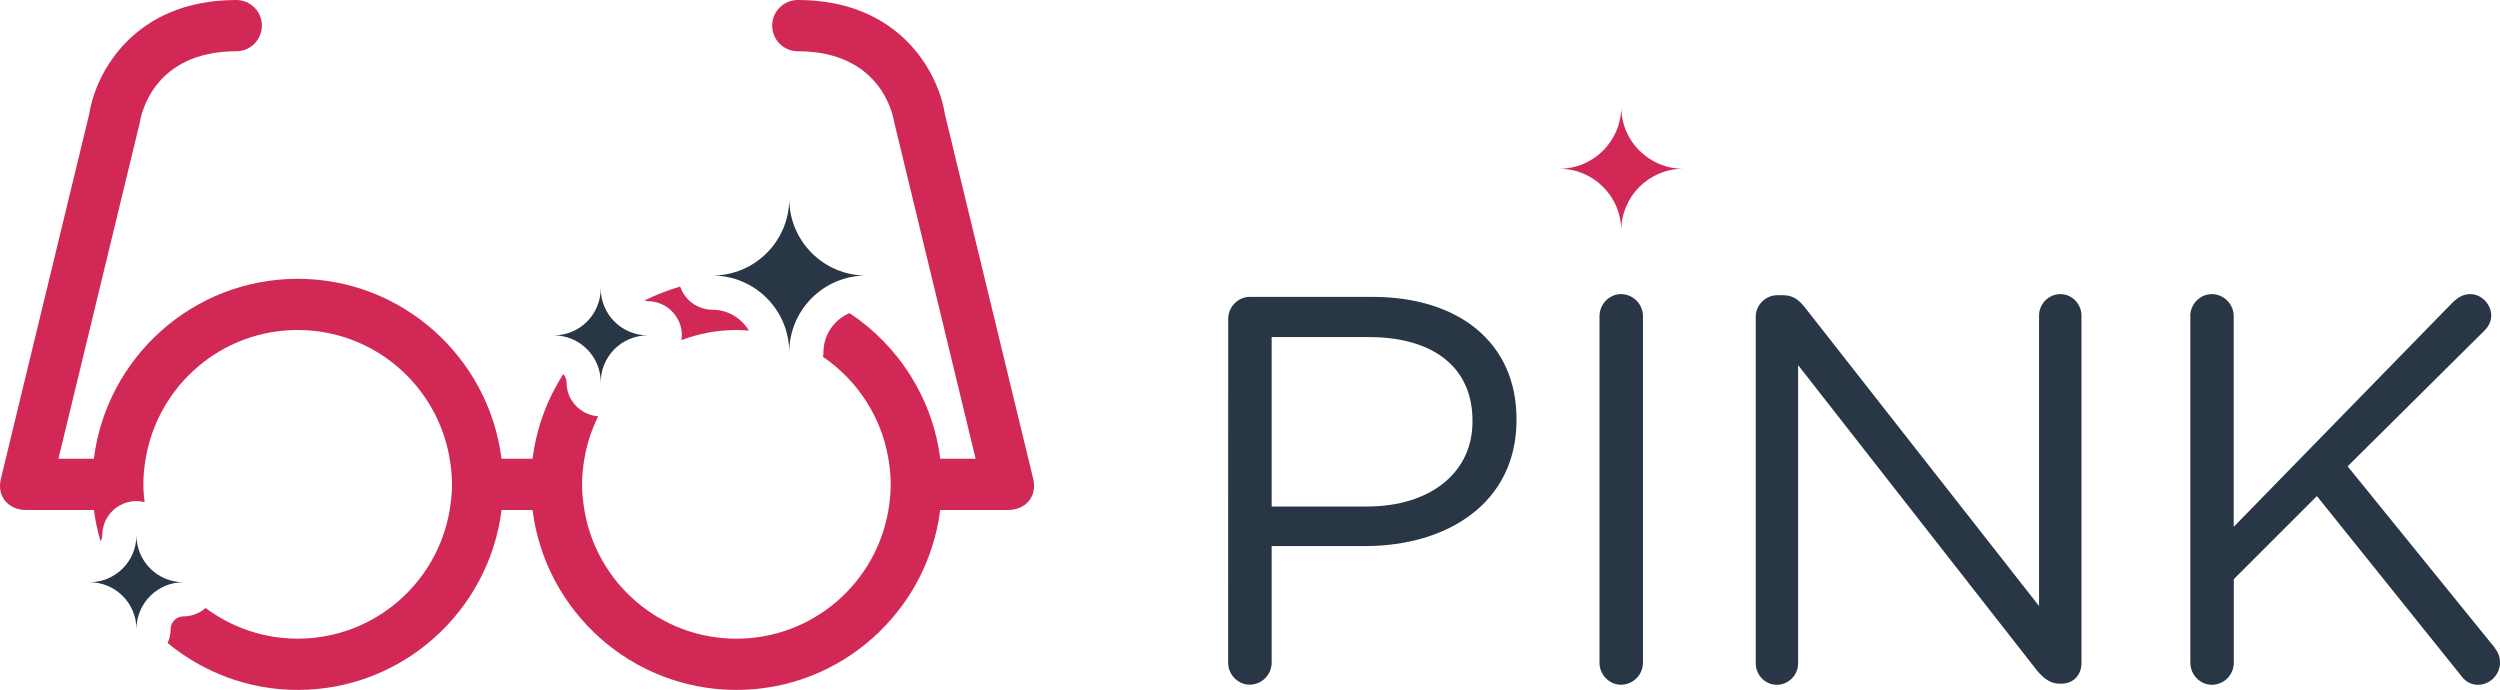
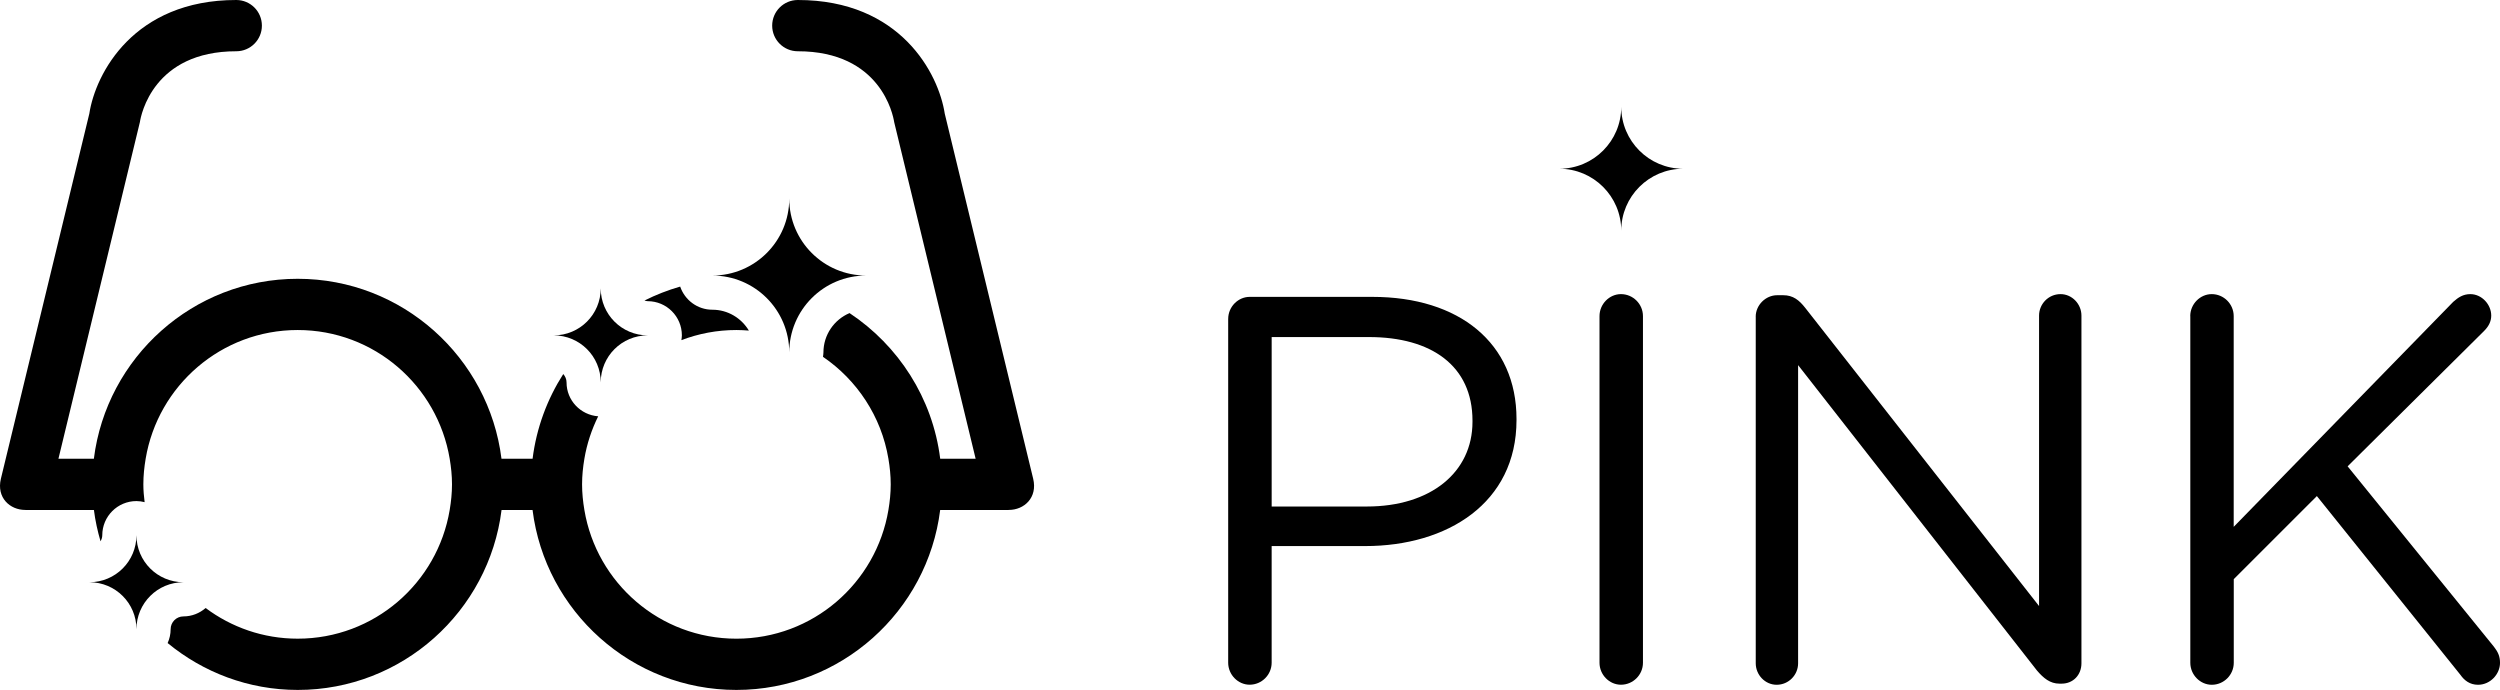
<svg xmlns="http://www.w3.org/2000/svg" version="1.1" id="Layer_2" x="0px" y="0px" width="146.3px" height="40.375px" viewBox="0 0 146.3 40.375" enable-background="new 0 0 146.3 40.375" xml:space="preserve">
-   <g>
-     <path fill="#283645" d="M71.874,18.661c0-0.708,0.58-1.288,1.256-1.288h7.18c5.087,0,8.436,2.704,8.436,7.146v0.063 c0,4.86-4.057,7.373-8.854,7.373h-5.475v6.825c0,0.708-0.58,1.287-1.289,1.287c-0.676,0-1.256-0.58-1.256-1.287L71.874,18.661 L71.874,18.661z M79.988,29.641c3.734,0,6.182-1.996,6.182-4.959v-0.062c0-3.221-2.414-4.894-6.053-4.894h-5.699v9.917h5.57V29.641 z" />
-     <path fill="#283645" d="M93.603,18.5c0-0.708,0.579-1.288,1.255-1.288c0.709,0,1.288,0.58,1.288,1.288v20.283 c0,0.708-0.579,1.287-1.288,1.287c-0.676,0-1.255-0.579-1.255-1.287V18.5z" />
-     <path fill="#283645" d="M102.744,18.532c0-0.676,0.58-1.256,1.256-1.256h0.354c0.58,0,0.935,0.29,1.288,0.74l13.684,17.45V18.468 c0-0.676,0.547-1.256,1.256-1.256c0.676,0,1.225,0.58,1.225,1.256v20.349c0,0.677-0.48,1.19-1.158,1.19h-0.129 c-0.548,0-0.936-0.321-1.318-0.772l-13.976-17.867v17.449c0,0.677-0.547,1.257-1.257,1.257c-0.676,0-1.223-0.58-1.223-1.257V18.532 H102.744z" />
-     <path fill="#283645" d="M128.173,18.5c0-0.708,0.58-1.288,1.257-1.288c0.708,0,1.286,0.58,1.286,1.288v12.331l12.848-13.168 c0.29-0.257,0.579-0.451,0.998-0.451c0.676,0,1.225,0.612,1.225,1.256c0,0.354-0.162,0.644-0.42,0.901l-7.984,7.92l8.564,10.561 c0.225,0.291,0.354,0.547,0.354,0.936c0,0.676-0.577,1.288-1.285,1.288c-0.482,0-0.807-0.259-1.03-0.58l-8.401-10.464l-4.863,4.861 v4.895c0,0.708-0.578,1.288-1.286,1.288c-0.677,0-1.257-0.58-1.257-1.288V18.5H128.173z" />
+   <g class="logo-pink-blue__sign">
+     <path d="M71.874,18.661c0-0.708,0.58-1.288,1.256-1.288h7.18c5.087,0,8.436,2.704,8.436,7.146v0.064 c0,4.861-4.057,7.373-8.854,7.373h-5.475v6.825c0,0.708-0.58,1.288-1.288,1.288c-0.676,0-1.256-0.58-1.256-1.288V18.661z M79.988,29.641c3.734,0,6.182-1.996,6.182-4.959v-0.063c0-3.22-2.414-4.894-6.053-4.894h-5.699v9.917H79.988L79.988,29.641z" />
+     <path d="M93.603,18.5c0-0.708,0.579-1.288,1.255-1.288c0.709,0,1.288,0.58,1.288,1.288v20.283 c0,0.708-0.579,1.287-1.288,1.287c-0.676,0-1.255-0.579-1.255-1.287V18.5z" />
+     <path d="M102.744,18.532c0-0.676,0.58-1.256,1.256-1.256h0.354c0.58,0,0.935,0.29,1.288,0.74l13.684,17.45V18.468 c0-0.676,0.547-1.256,1.256-1.256c0.676,0,1.224,0.58,1.224,1.256v20.349c0,0.676-0.481,1.19-1.158,1.19h-0.129c-0.548,0-0.935-0.321-1.319-0.772l-13.975-17.868v17.45c0,0.676-0.547,1.256-1.256,1.256c-0.676,0-1.223-0.58-1.223-1.256V18.532 H102.744z" />
+     <path d="M128.173,18.5c0-0.708,0.58-1.288,1.257-1.288c0.708,0,1.286,0.58,1.286,1.288v12.331l12.848-13.168 c0.29-0.257,0.579-0.451,0.998-0.451c0.676,0,1.225,0.612,1.225,1.256c0,0.354-0.162,0.644-0.42,0.901l-7.984,7.92l8.564,10.561 c0.225,0.291,0.354,0.547,0.354,0.935c0,0.676-0.578,1.288-1.286,1.288c-0.483,0-0.806-0.258-1.03-0.58l-8.402-10.463l-4.863,4.861 v4.894c0,0.708-0.578,1.288-1.286,1.288c-0.677,0-1.257-0.58-1.257-1.288V18.5H128.173z" />
  </g>
-   <path fill="#D22856" d="M98.498,9.875c-2.002,0-3.623-1.623-3.623-3.624c0,2.001-1.623,3.624-3.625,3.624 c2.002,0,3.625,1.623,3.625,3.624C94.875,11.498,96.496,9.875,98.498,9.875z" />
-   <g>
-     <path fill="#D22856" d="M43.094,19.313c0.246,0,0.489,0.014,0.73,0.033c-0.437-0.728-1.227-1.221-2.136-1.221 c-0.877,0-1.614-0.568-1.884-1.354c-0.727,0.208-1.425,0.482-2.089,0.816c0.062,0.017,0.122,0.038,0.188,0.038c1.104,0,2,0.896,2,2 c0,0.096-0.015,0.188-0.028,0.281C40.875,19.524,41.959,19.313,43.094,19.313z" />
-     <path fill="#D22856" d="M60.462,28.016c-0.002-0.009-5.175-21.365-5.175-21.365C54.926,4.303,52.694,0,46.688,0 c-0.829,0-1.5,0.671-1.5,1.5s0.671,1.5,1.5,1.5c4.856,0,5.575,3.729,5.639,4.143l4.767,19.701h-2.073 c-0.445-3.557-2.453-6.628-5.305-8.522c-0.897,0.379-1.529,1.269-1.529,2.303c0,0.088-0.015,0.171-0.026,0.256 c1.991,1.358,3.415,3.489,3.829,5.965c0.082,0.488,0.135,0.987,0.135,1.5c0,0.512-0.053,1.012-0.135,1.5 c-0.716,4.271-4.421,7.53-8.896,7.53c-4.475,0-8.181-3.259-8.896-7.53c-0.082-0.488-0.135-0.988-0.135-1.5 c0-0.513,0.053-1.012,0.135-1.5c0.147-0.879,0.427-1.712,0.808-2.484c-1.034-0.077-1.852-0.932-1.852-1.984 c0-0.189-0.077-0.357-0.192-0.488c-0.938,1.469-1.569,3.149-1.795,4.957h-1.82c-0.741-5.927-5.802-10.531-11.927-10.531 S6.235,20.917,5.493,26.844H3.42L8.187,7.143C8.25,6.729,8.97,3,13.826,3c0.829,0,1.5-0.671,1.5-1.5S14.655,0,13.826,0 C7.82,0,5.588,4.303,5.227,6.651c0,0-5.173,21.356-5.175,21.365c-0.266,1.109,0.531,1.826,1.426,1.826 c0.012,0,0.023,0.004,0.036,0.004h3.982c0.079,0.629,0.215,1.237,0.387,1.831c0.059-0.106,0.102-0.224,0.102-0.354 c0-1.104,0.896-2,2-2c0.166,0,0.324,0.024,0.478,0.062c-0.043-0.343-0.074-0.688-0.074-1.042c0-0.512,0.053-1.011,0.135-1.5 c0.715-4.271,4.421-7.531,8.896-7.531s8.18,3.26,8.896,7.531c0.082,0.489,0.135,0.988,0.135,1.5s-0.053,1.012-0.135,1.5 c-0.715,4.272-4.421,7.531-8.896,7.531c-2.022,0-3.883-0.67-5.386-1.794c-0.35,0.302-0.8,0.491-1.299,0.491 c-0.413,0-0.749,0.336-0.749,0.748c0,0.289-0.065,0.563-0.176,0.812c2.075,1.708,4.722,2.743,7.614,2.743 c6.125,0,11.185-4.604,11.927-10.529h1.814c0.742,5.926,5.802,10.529,11.927,10.529s11.186-4.604,11.927-10.529H59 c0.012,0,0.023-0.005,0.036-0.005C59.931,29.842,60.728,29.125,60.462,28.016z" />
+   <path class="logo-pink-blue__star" d="M98.498,9.875c-2.002,0-3.623-1.623-3.623-3.624c0,2.001-1.623,3.624-3.625,3.624 c2.002,0,3.625,1.623,3.625,3.624C94.875,11.498,96.496,9.875,98.498,9.875z" />
+   <g class="logo-pink-blue__glasses">
+     <path d="M43.094,19.313c0.246,0,0.489,0.014,0.73,0.033c-0.437-0.728-1.227-1.221-2.136-1.221 c-0.877,0-1.614-0.568-1.884-1.354c-0.727,0.208-1.425,0.482-2.089,0.816c0.062,0.017,0.122,0.038,0.188,0.038c1.104,0,2,0.896,2,2 c0,0.096-0.015,0.188-0.028,0.281C40.875,19.524,41.959,19.313,43.094,19.313z" />
+     <path d="M60.462,28.016c-0.002-0.009-5.175-21.365-5.175-21.365C54.926,4.303,52.694,0,46.688,0 c-0.829,0-1.5,0.671-1.5,1.5s0.671,1.5,1.5,1.5c4.856,0,5.575,3.729,5.639,4.143l4.767,19.701h-2.073 c-0.445-3.557-2.453-6.628-5.305-8.522c-0.897,0.379-1.529,1.269-1.529,2.303c0,0.088-0.015,0.171-0.026,0.256 c1.991,1.358,3.415,3.489,3.829,5.964c0.082,0.489,0.135,0.988,0.135,1.5s-0.053,1.012-0.135,1.5 c-0.716,4.272-4.421,7.531-8.896,7.531c-4.475,0-8.181-3.259-8.896-7.531c-0.082-0.488-0.135-0.988-0.135-1.5 s0.053-1.011,0.135-1.5c0.147-0.878,0.427-1.711,0.808-2.483c-1.034-0.078-1.852-0.932-1.852-1.985 c0-0.189-0.077-0.357-0.192-0.489c-0.938,1.469-1.569,3.15-1.795,4.958h-1.82c-0.741-5.927-5.802-10.531-11.927-10.531 S6.235,20.917,5.493,26.844H3.42L8.187,7.143C8.25,6.729,8.97,3,13.826,3c0.829,0,1.5-0.671,1.5-1.5S14.655,0,13.826,0 C7.82,0,5.588,4.303,5.227,6.651c0,0-5.173,21.356-5.175,21.365c-0.266,1.109,0.531,1.826,1.426,1.826 c0.012,0,0.023,0.004,0.036,0.004h3.982c0.079,0.628,0.215,1.237,0.387,1.831c0.059-0.106,0.102-0.224,0.102-0.354 c0-1.104,0.896-2,2-2c0.166,0,0.324,0.025,0.478,0.063c-0.043-0.343-0.074-0.688-0.074-1.042c0-0.512,0.053-1.011,0.135-1.5 c0.715-4.271,4.421-7.531,8.896-7.531s8.18,3.26,8.896,7.531c0.082,0.489,0.135,0.988,0.135,1.5s-0.053,1.012-0.135,1.5 c-0.715,4.272-4.421,7.531-8.896,7.531c-2.022,0-3.883-0.67-5.386-1.794c-0.35,0.302-0.8,0.491-1.299,0.491 c-0.413,0-0.749,0.336-0.749,0.748c0,0.29-0.065,0.564-0.176,0.812c2.075,1.708,4.722,2.743,7.614,2.743 c6.125,0,11.185-4.604,11.927-10.53h1.814c0.742,5.926,5.802,10.53,11.927,10.53s11.186-4.604,11.927-10.53H59 c0.012,0,0.023-0.004,0.036-0.004C59.931,29.842,60.728,29.125,60.462,28.016z" />
  </g>
-   <g>
-     <g>
-       <path fill="#283645" d="M50.686,16.125c-2.485,0-4.499-2.014-4.499-4.499c0,2.485-2.014,4.499-4.499,4.499 c2.485,0,4.499,2.014,4.499,4.499C46.187,18.139,48.2,16.125,50.686,16.125z" />
-     </g>
-   </g>
-   <g>
-     <g>
-       <path fill="#283645" d="M37.904,19.626c-1.519,0-2.749-1.23-2.749-2.749c0,1.519-1.23,2.749-2.749,2.749 c1.519,0,2.749,1.229,2.749,2.749C35.155,20.855,36.386,19.626,37.904,19.626z" />
-     </g>
-   </g>
-   <g>
-     <g>
-       <path fill="#283645" d="M10.734,34.072c-1.519,0-2.749-1.23-2.749-2.75c0,1.52-1.23,2.75-2.749,2.75 c1.519,0,2.749,1.229,2.749,2.748C7.985,35.303,9.215,34.072,10.734,34.072z" />
-     </g>
+   <g class="logo-pink-blue__stars">
+     <path d="M50.686,16.125c-2.485,0-4.499-2.014-4.499-4.499c0,2.485-2.014,4.499-4.499,4.499 c2.485,0,4.499,2.014,4.499,4.499C46.187,18.139,48.2,16.125,50.686,16.125z" />
+     <path d="M37.904,19.626c-1.519,0-2.749-1.23-2.749-2.749c0,1.519-1.23,2.749-2.749,2.749 c1.519,0,2.749,1.229,2.749,2.749C35.155,20.855,36.386,19.626,37.904,19.626z" />
+     <path d="M10.734,34.072c-1.519,0-2.749-1.23-2.749-2.75c0,1.52-1.23,2.75-2.749,2.75 c1.519,0,2.749,1.229,2.749,2.748C7.985,35.303,9.215,34.072,10.734,34.072z" />
  </g>
</svg>
